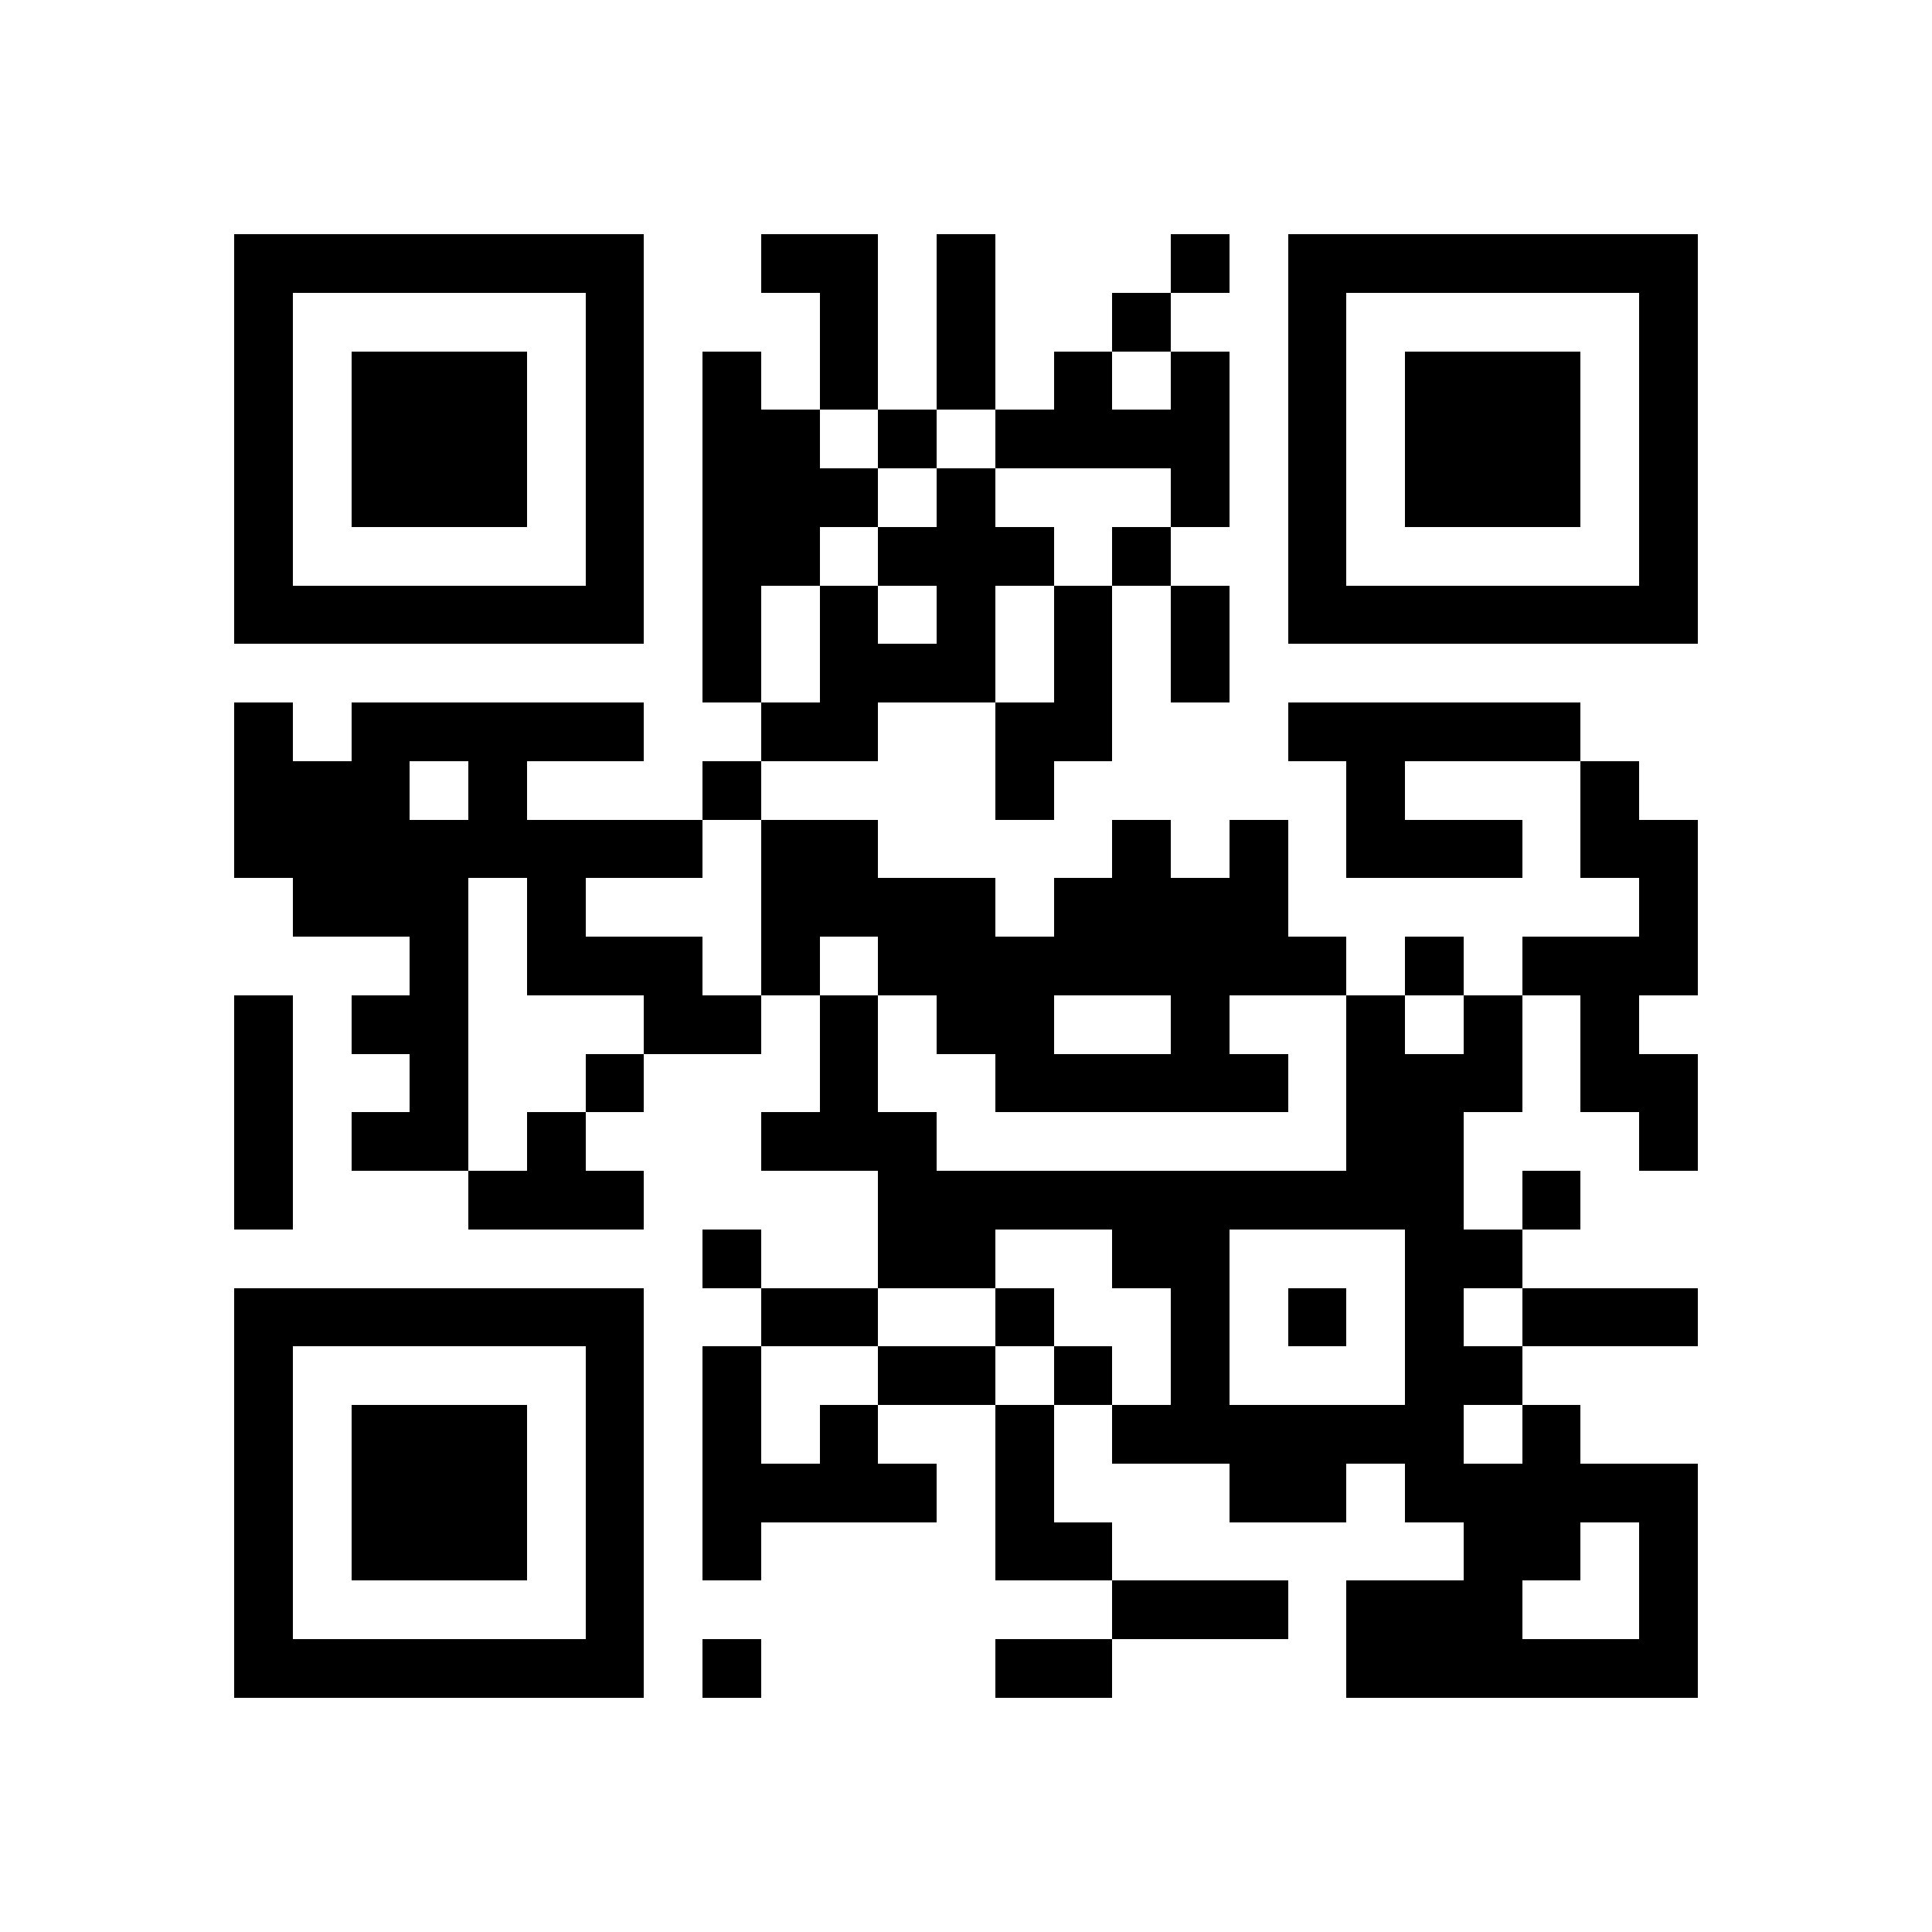
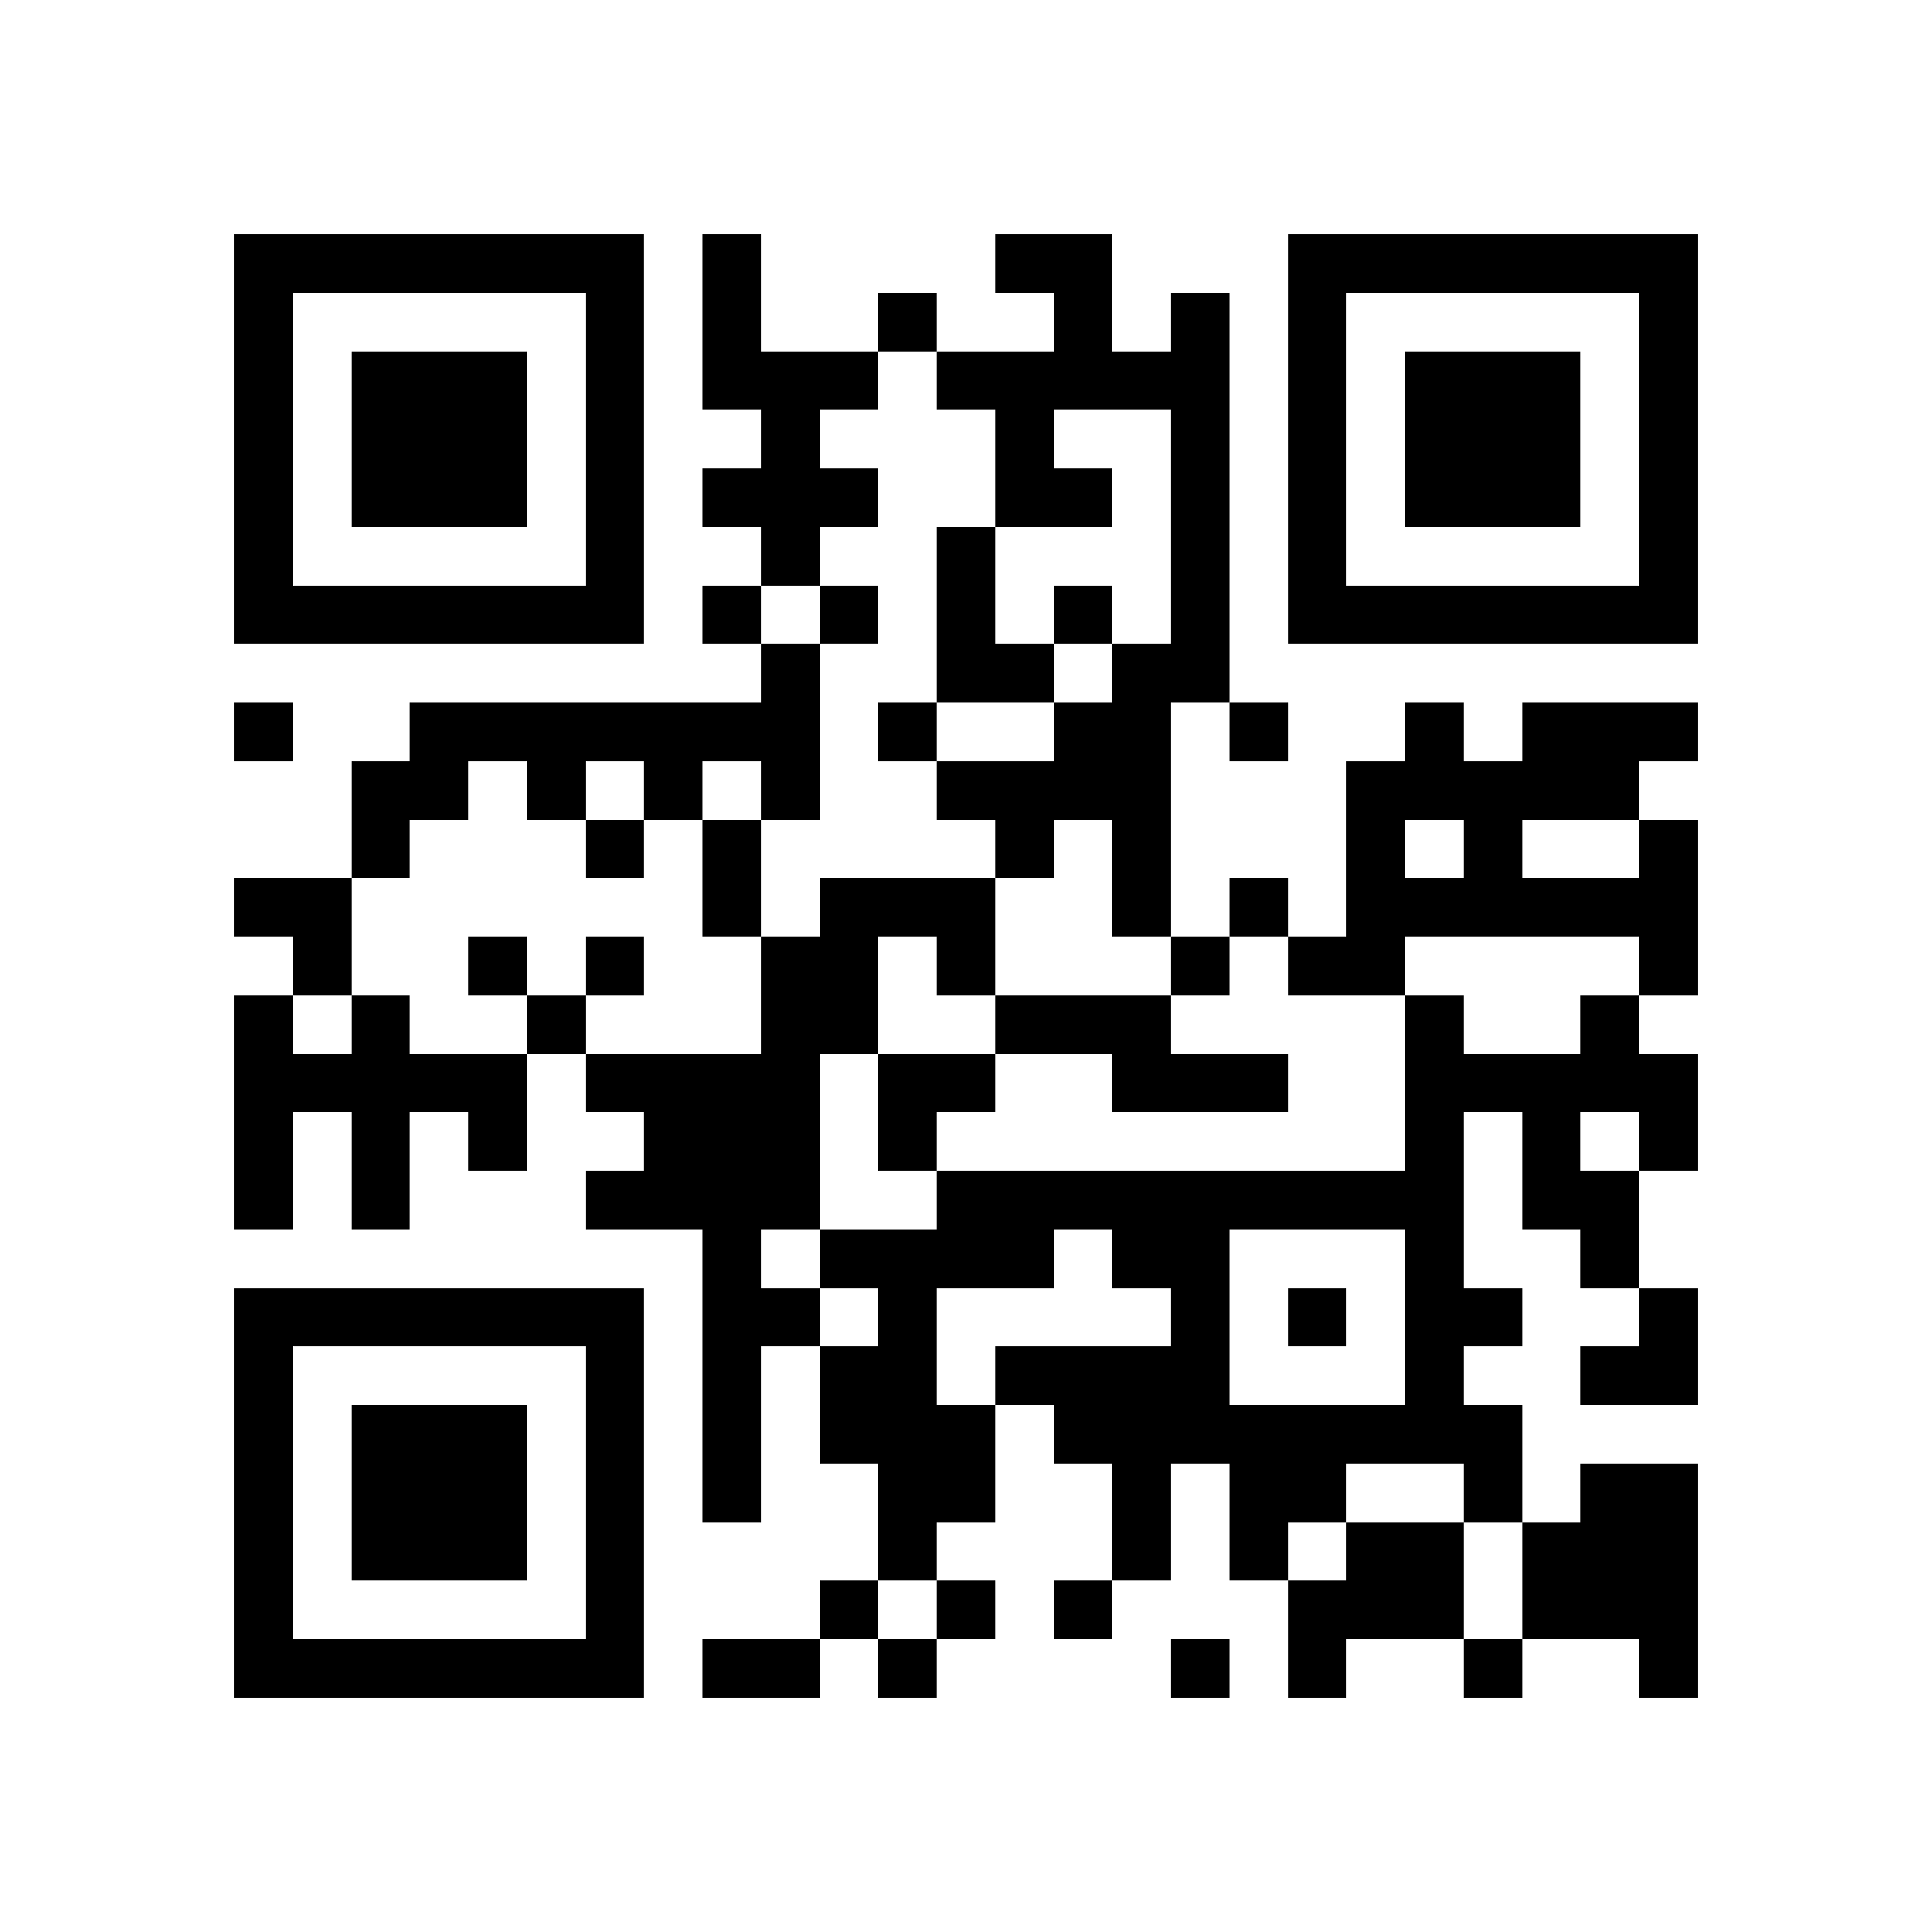
<svg xmlns="http://www.w3.org/2000/svg" viewBox="0 0 33 33" shape-rendering="crispEdges">
  <path fill="#ffffff" d="M0 0h33v33H0z" />
-   <path stroke="#000000" d="M4 4.5h7m2 0h2m1 0h1m3 0h1m1 0h7M4 5.5h1m5 0h1m3 0h1m1 0h1m2 0h1m2 0h1m5 0h1M4 6.5h1m1 0h3m1 0h1m1 0h1m1 0h1m1 0h1m1 0h1m1 0h1m1 0h1m1 0h3m1 0h1M4 7.5h1m1 0h3m1 0h1m1 0h2m1 0h1m1 0h4m1 0h1m1 0h3m1 0h1M4 8.5h1m1 0h3m1 0h1m1 0h3m1 0h1m3 0h1m1 0h1m1 0h3m1 0h1M4 9.5h1m5 0h1m1 0h2m1 0h3m1 0h1m2 0h1m5 0h1M4 10.5h7m1 0h1m1 0h1m1 0h1m1 0h1m1 0h1m1 0h7M12 11.5h1m1 0h3m1 0h1m1 0h1M4 12.5h1m1 0h5m2 0h2m2 0h2m3 0h5M4 13.5h3m1 0h1m3 0h1m4 0h1m5 0h1m3 0h1M4 14.5h8m1 0h2m4 0h1m1 0h1m1 0h3m1 0h2M5 15.5h3m1 0h1m3 0h4m1 0h4m6 0h1M7 16.5h1m1 0h3m1 0h1m1 0h8m1 0h1m1 0h3M4 17.5h1m1 0h2m3 0h2m1 0h1m1 0h2m2 0h1m2 0h1m1 0h1m1 0h1M4 18.5h1m2 0h1m2 0h1m3 0h1m2 0h5m1 0h3m1 0h2M4 19.5h1m1 0h2m1 0h1m3 0h3m7 0h2m3 0h1M4 20.5h1m3 0h3m4 0h10m1 0h1M12 21.5h1m2 0h2m2 0h2m3 0h2M4 22.5h7m2 0h2m2 0h1m2 0h1m1 0h1m1 0h1m1 0h3M4 23.5h1m5 0h1m1 0h1m2 0h2m1 0h1m1 0h1m3 0h2M4 24.5h1m1 0h3m1 0h1m1 0h1m1 0h1m2 0h1m1 0h6m1 0h1M4 25.5h1m1 0h3m1 0h1m1 0h4m1 0h1m3 0h2m1 0h5M4 26.5h1m1 0h3m1 0h1m1 0h1m4 0h2m6 0h2m1 0h1M4 27.5h1m5 0h1m8 0h3m1 0h3m2 0h1M4 28.5h7m1 0h1m4 0h2m4 0h6" />
+   <path stroke="#000000" d="M4 4.5h7m1 0h1m4 0h2m3 0h7M4 5.5h1m5 0h1m1 0h1m2 0h1m2 0h1m1 0h1m1 0h1m5 0h1M4 6.5h1m1 0h3m1 0h1m1 0h3m1 0h5m1 0h1m1 0h3m1 0h1M4 7.5h1m1 0h3m1 0h1m2 0h1m3 0h1m2 0h1m1 0h1m1 0h3m1 0h1M4 8.5h1m1 0h3m1 0h1m1 0h3m2 0h2m1 0h1m1 0h1m1 0h3m1 0h1M4 9.5h1m5 0h1m2 0h1m2 0h1m3 0h1m1 0h1m5 0h1M4 10.5h7m1 0h1m1 0h1m1 0h1m1 0h1m1 0h1m1 0h7M13 11.5h1m2 0h2m1 0h2M4 12.5h1m2 0h7m1 0h1m2 0h2m1 0h1m2 0h1m1 0h3M6 13.5h2m1 0h1m1 0h1m1 0h1m2 0h4m3 0h5M6 14.5h1m3 0h1m1 0h1m4 0h1m1 0h1m3 0h1m1 0h1m2 0h1M4 15.5h2m6 0h1m1 0h3m2 0h1m1 0h1m1 0h6M5 16.5h1m2 0h1m1 0h1m2 0h2m1 0h1m3 0h1m1 0h2m4 0h1M4 17.5h1m1 0h1m2 0h1m3 0h2m2 0h3m4 0h1m2 0h1M4 18.5h5m1 0h4m1 0h2m2 0h3m2 0h5M4 19.5h1m1 0h1m1 0h1m2 0h3m1 0h1m8 0h1m1 0h1m1 0h1M4 20.5h1m1 0h1m3 0h4m2 0h9m1 0h2M12 21.5h1m1 0h4m1 0h2m3 0h1m2 0h1M4 22.5h7m1 0h2m1 0h1m4 0h1m1 0h1m1 0h2m2 0h1M4 23.5h1m5 0h1m1 0h1m1 0h2m1 0h4m3 0h1m2 0h2M4 24.5h1m1 0h3m1 0h1m1 0h1m1 0h3m1 0h8M4 25.5h1m1 0h3m1 0h1m1 0h1m2 0h2m2 0h1m1 0h2m2 0h1m1 0h2M4 26.5h1m1 0h3m1 0h1m4 0h1m3 0h1m1 0h1m1 0h2m1 0h3M4 27.5h1m5 0h1m3 0h1m1 0h1m1 0h1m3 0h3m1 0h3M4 28.5h7m1 0h2m1 0h1m4 0h1m1 0h1m2 0h1m2 0h1" />
</svg>
